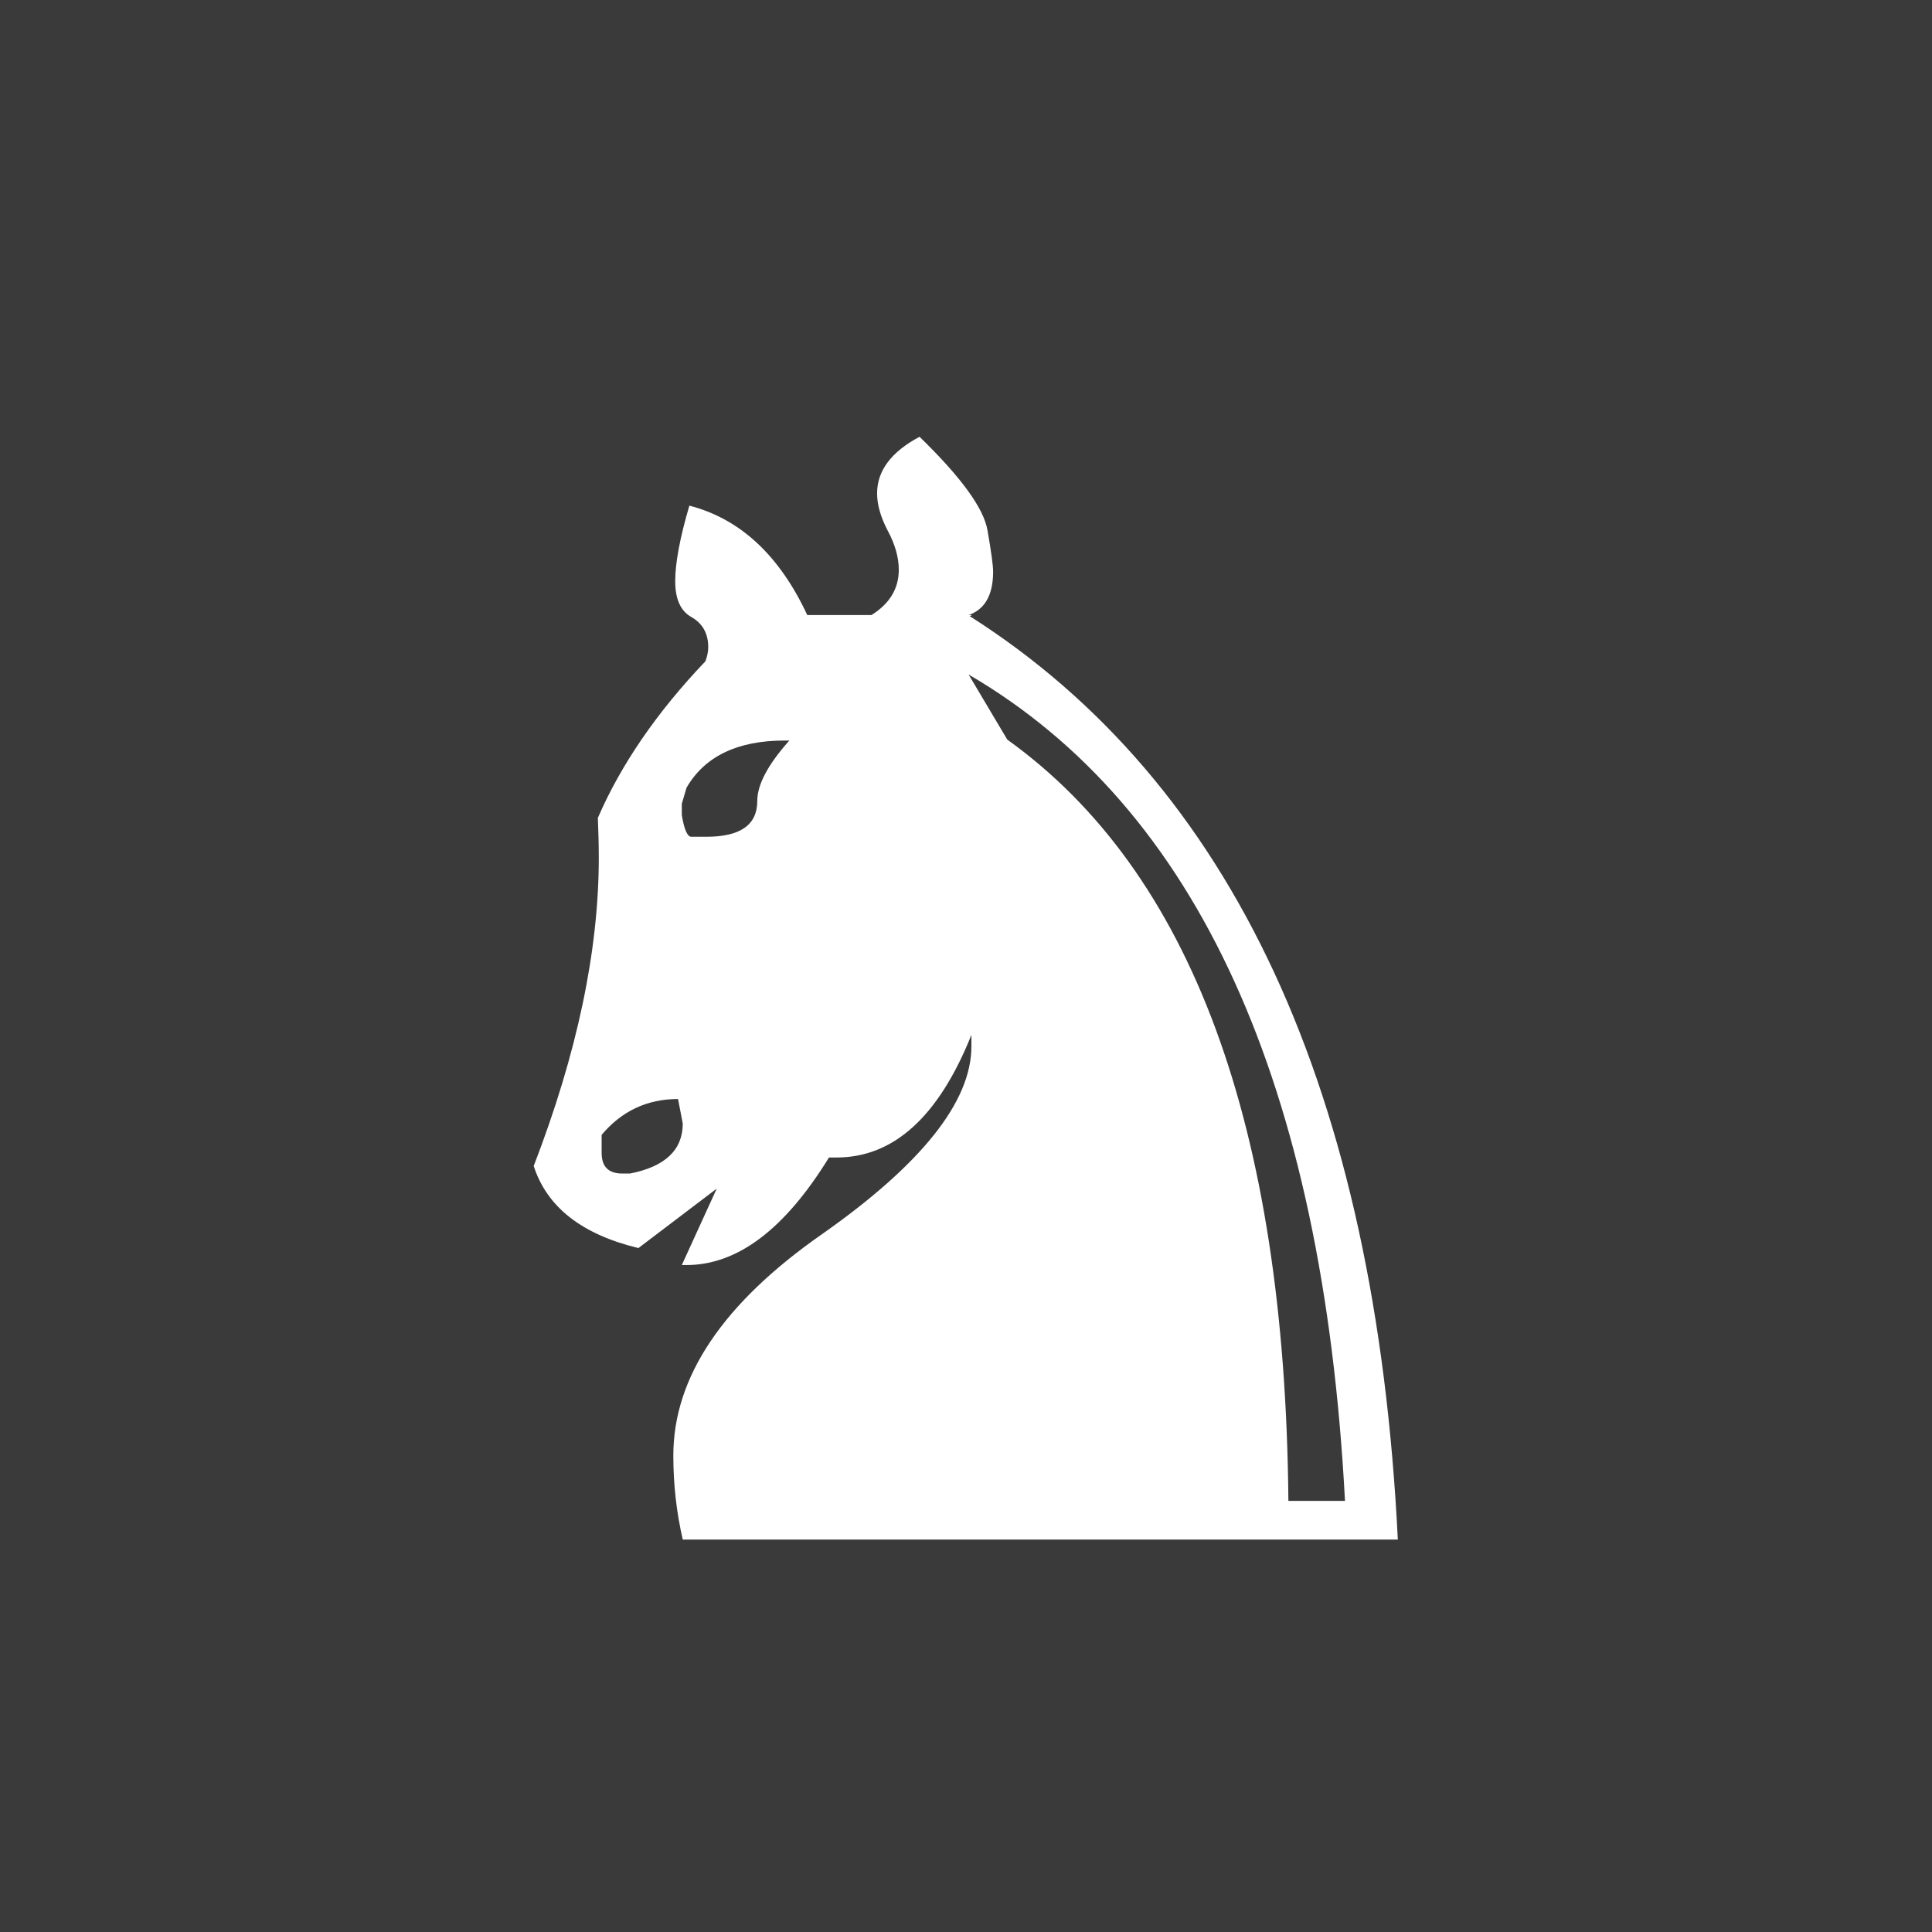
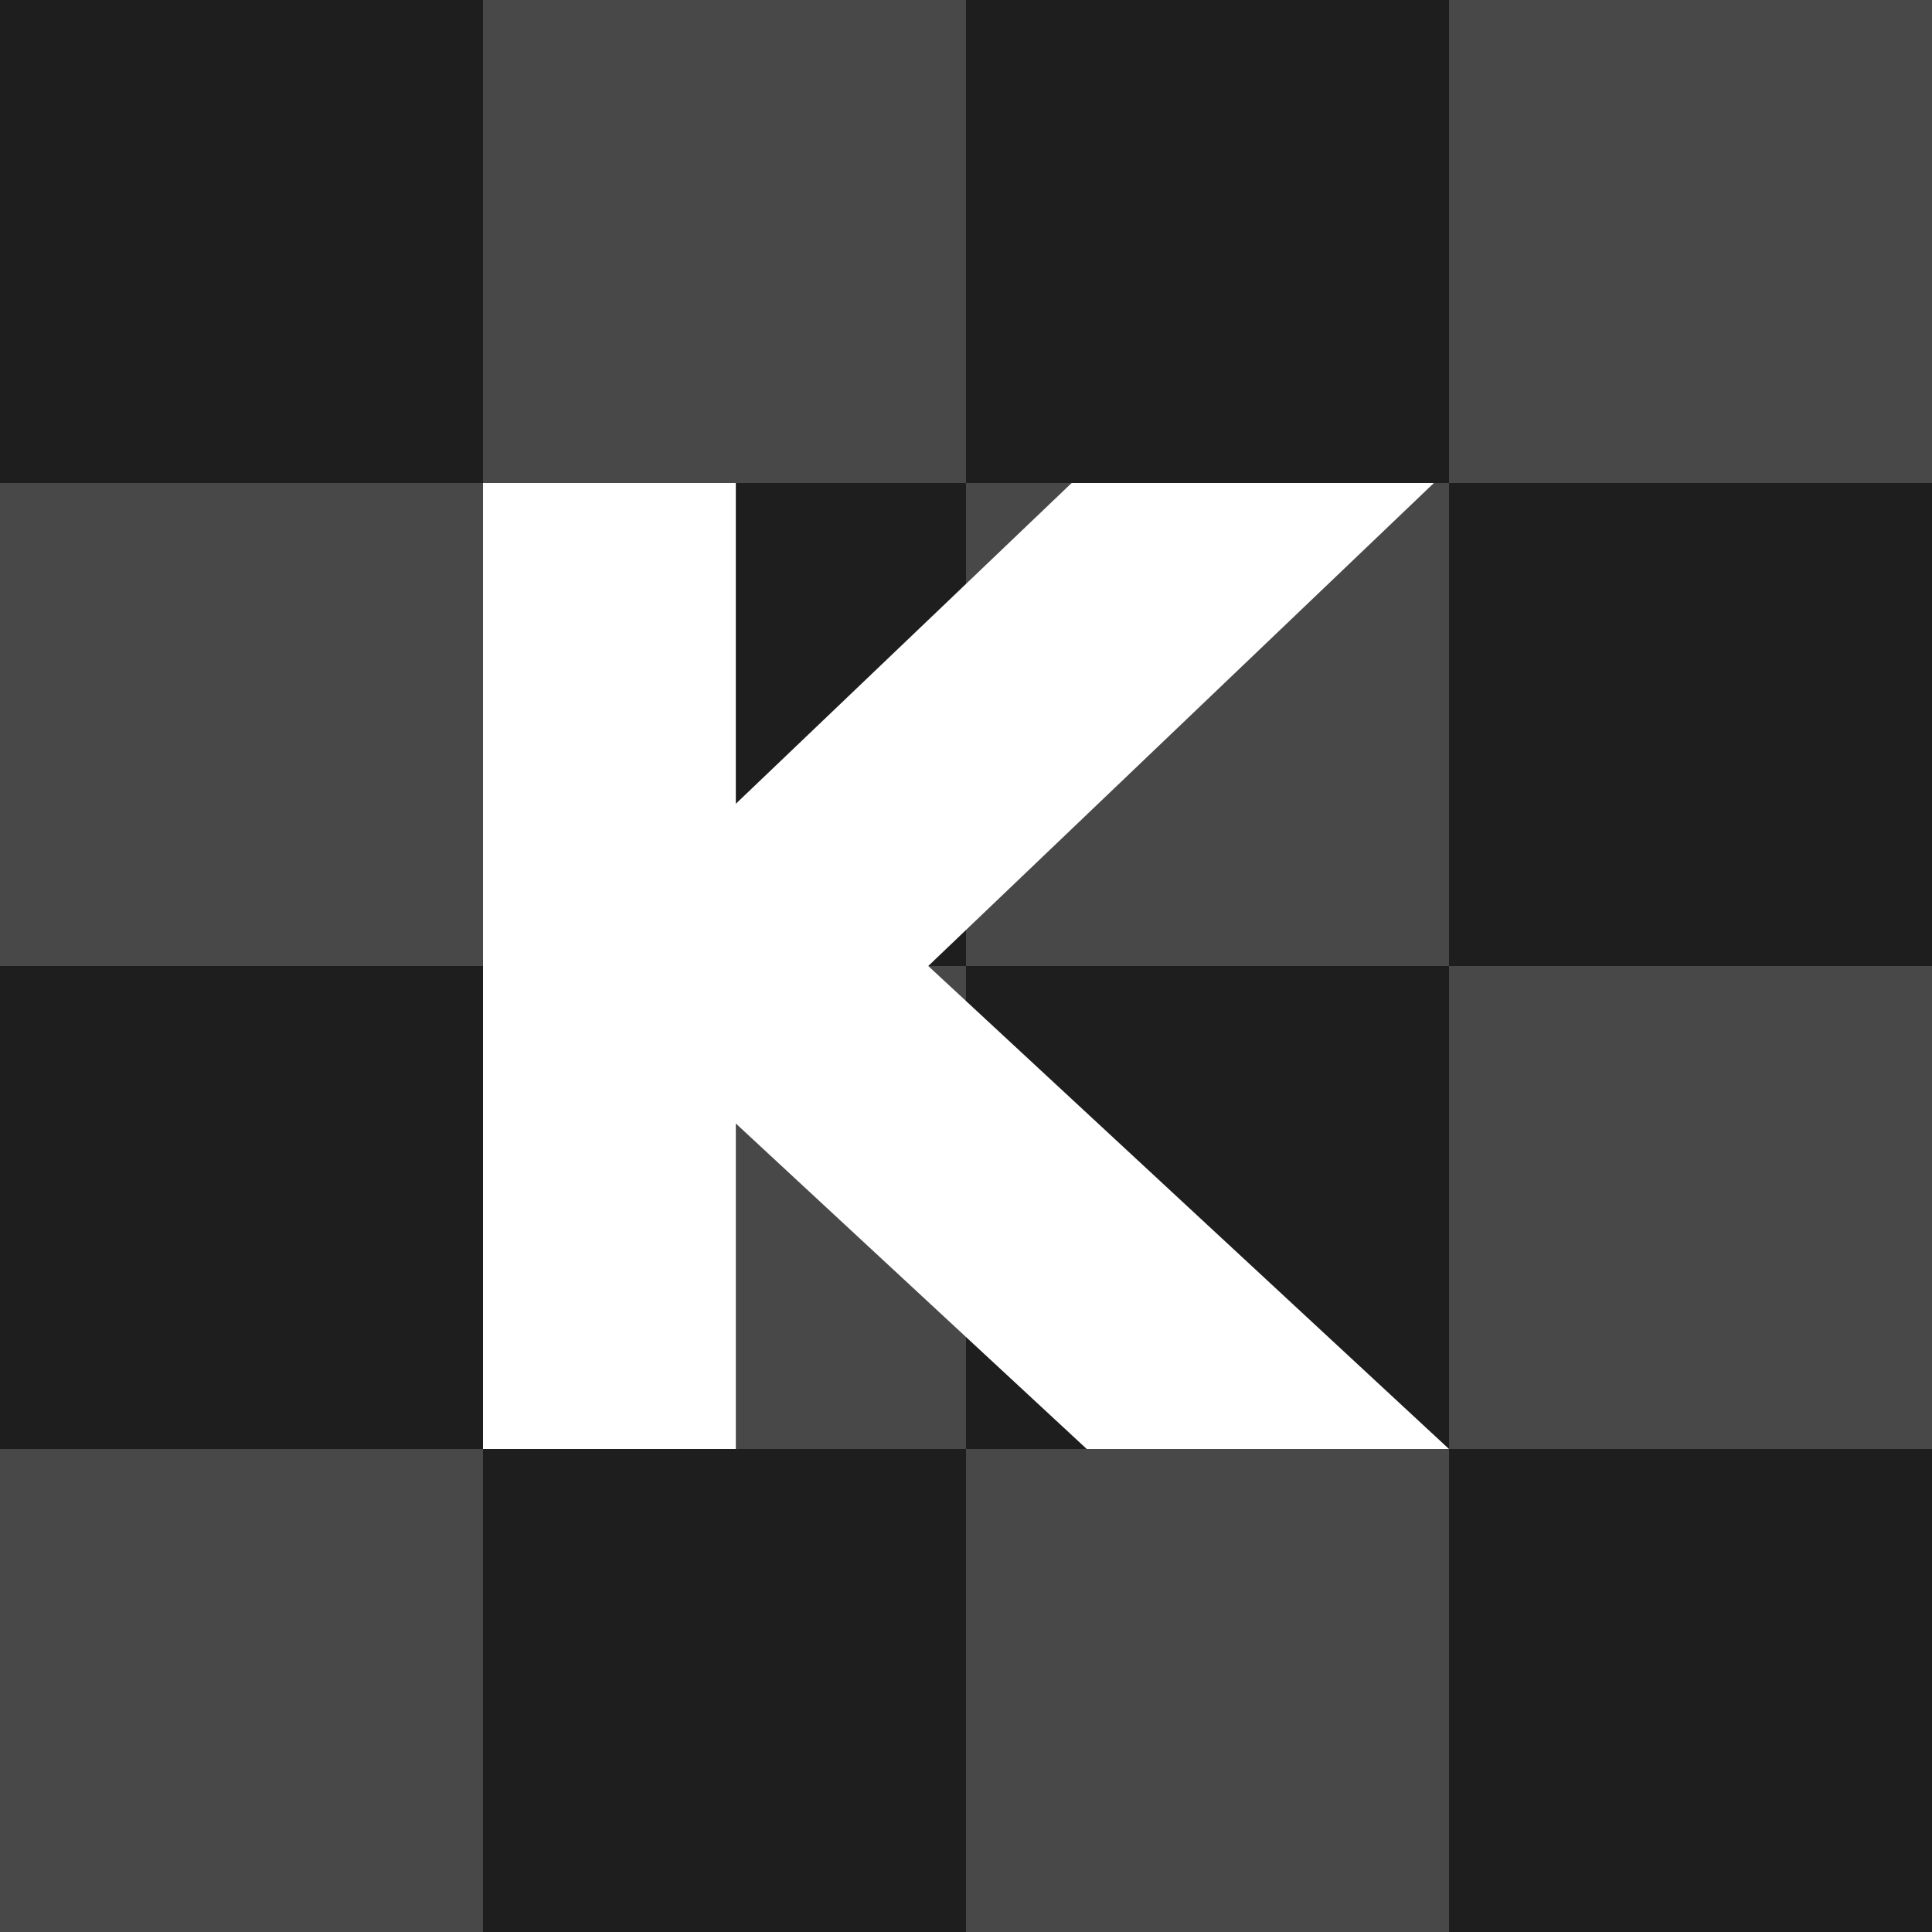
- <svg xmlns="http://www.w3.org/2000/svg" viewBox="0 0 32 32">
-   <rect width="32" height="32" fill="#3a3a3a" />
-   <text x="16" y="25.5" font-size="25" text-anchor="middle" fill="#ffffff" font-family="Segoe UI Symbol, DejaVu Sans, sans-serif">♞︎</text>
+ <svg xmlns="http://www.w3.org/2000/svg" viewBox="0 0 512 512" width="512" height="512">
+   <rect width="512" height="512" fill="#1e1e1e" />
+   <path d="M 128 0 h128 v128 h-128 Z M 384 0 h128 v128 h-128 Z M 0 128 h128 v128 h-128 Z M 256 128 h128 v128 h-128 Z M 128 256 h128 v128 h-128 Z M 384 256 h128 v128 h-128 Z M 0 384 h128 v128 h-128 Z M 256 384 h128 v128 h-128 Z" fill="#484848" />
+   <path d="M 128 128 L 195 128 L 195 213.01 L 284 128 L 380 128 L 246 256 L 384 384 L 288 384 L 195 297.74 L 195 384 L 128 384 Z" fill="#ffffff" />
</svg>
